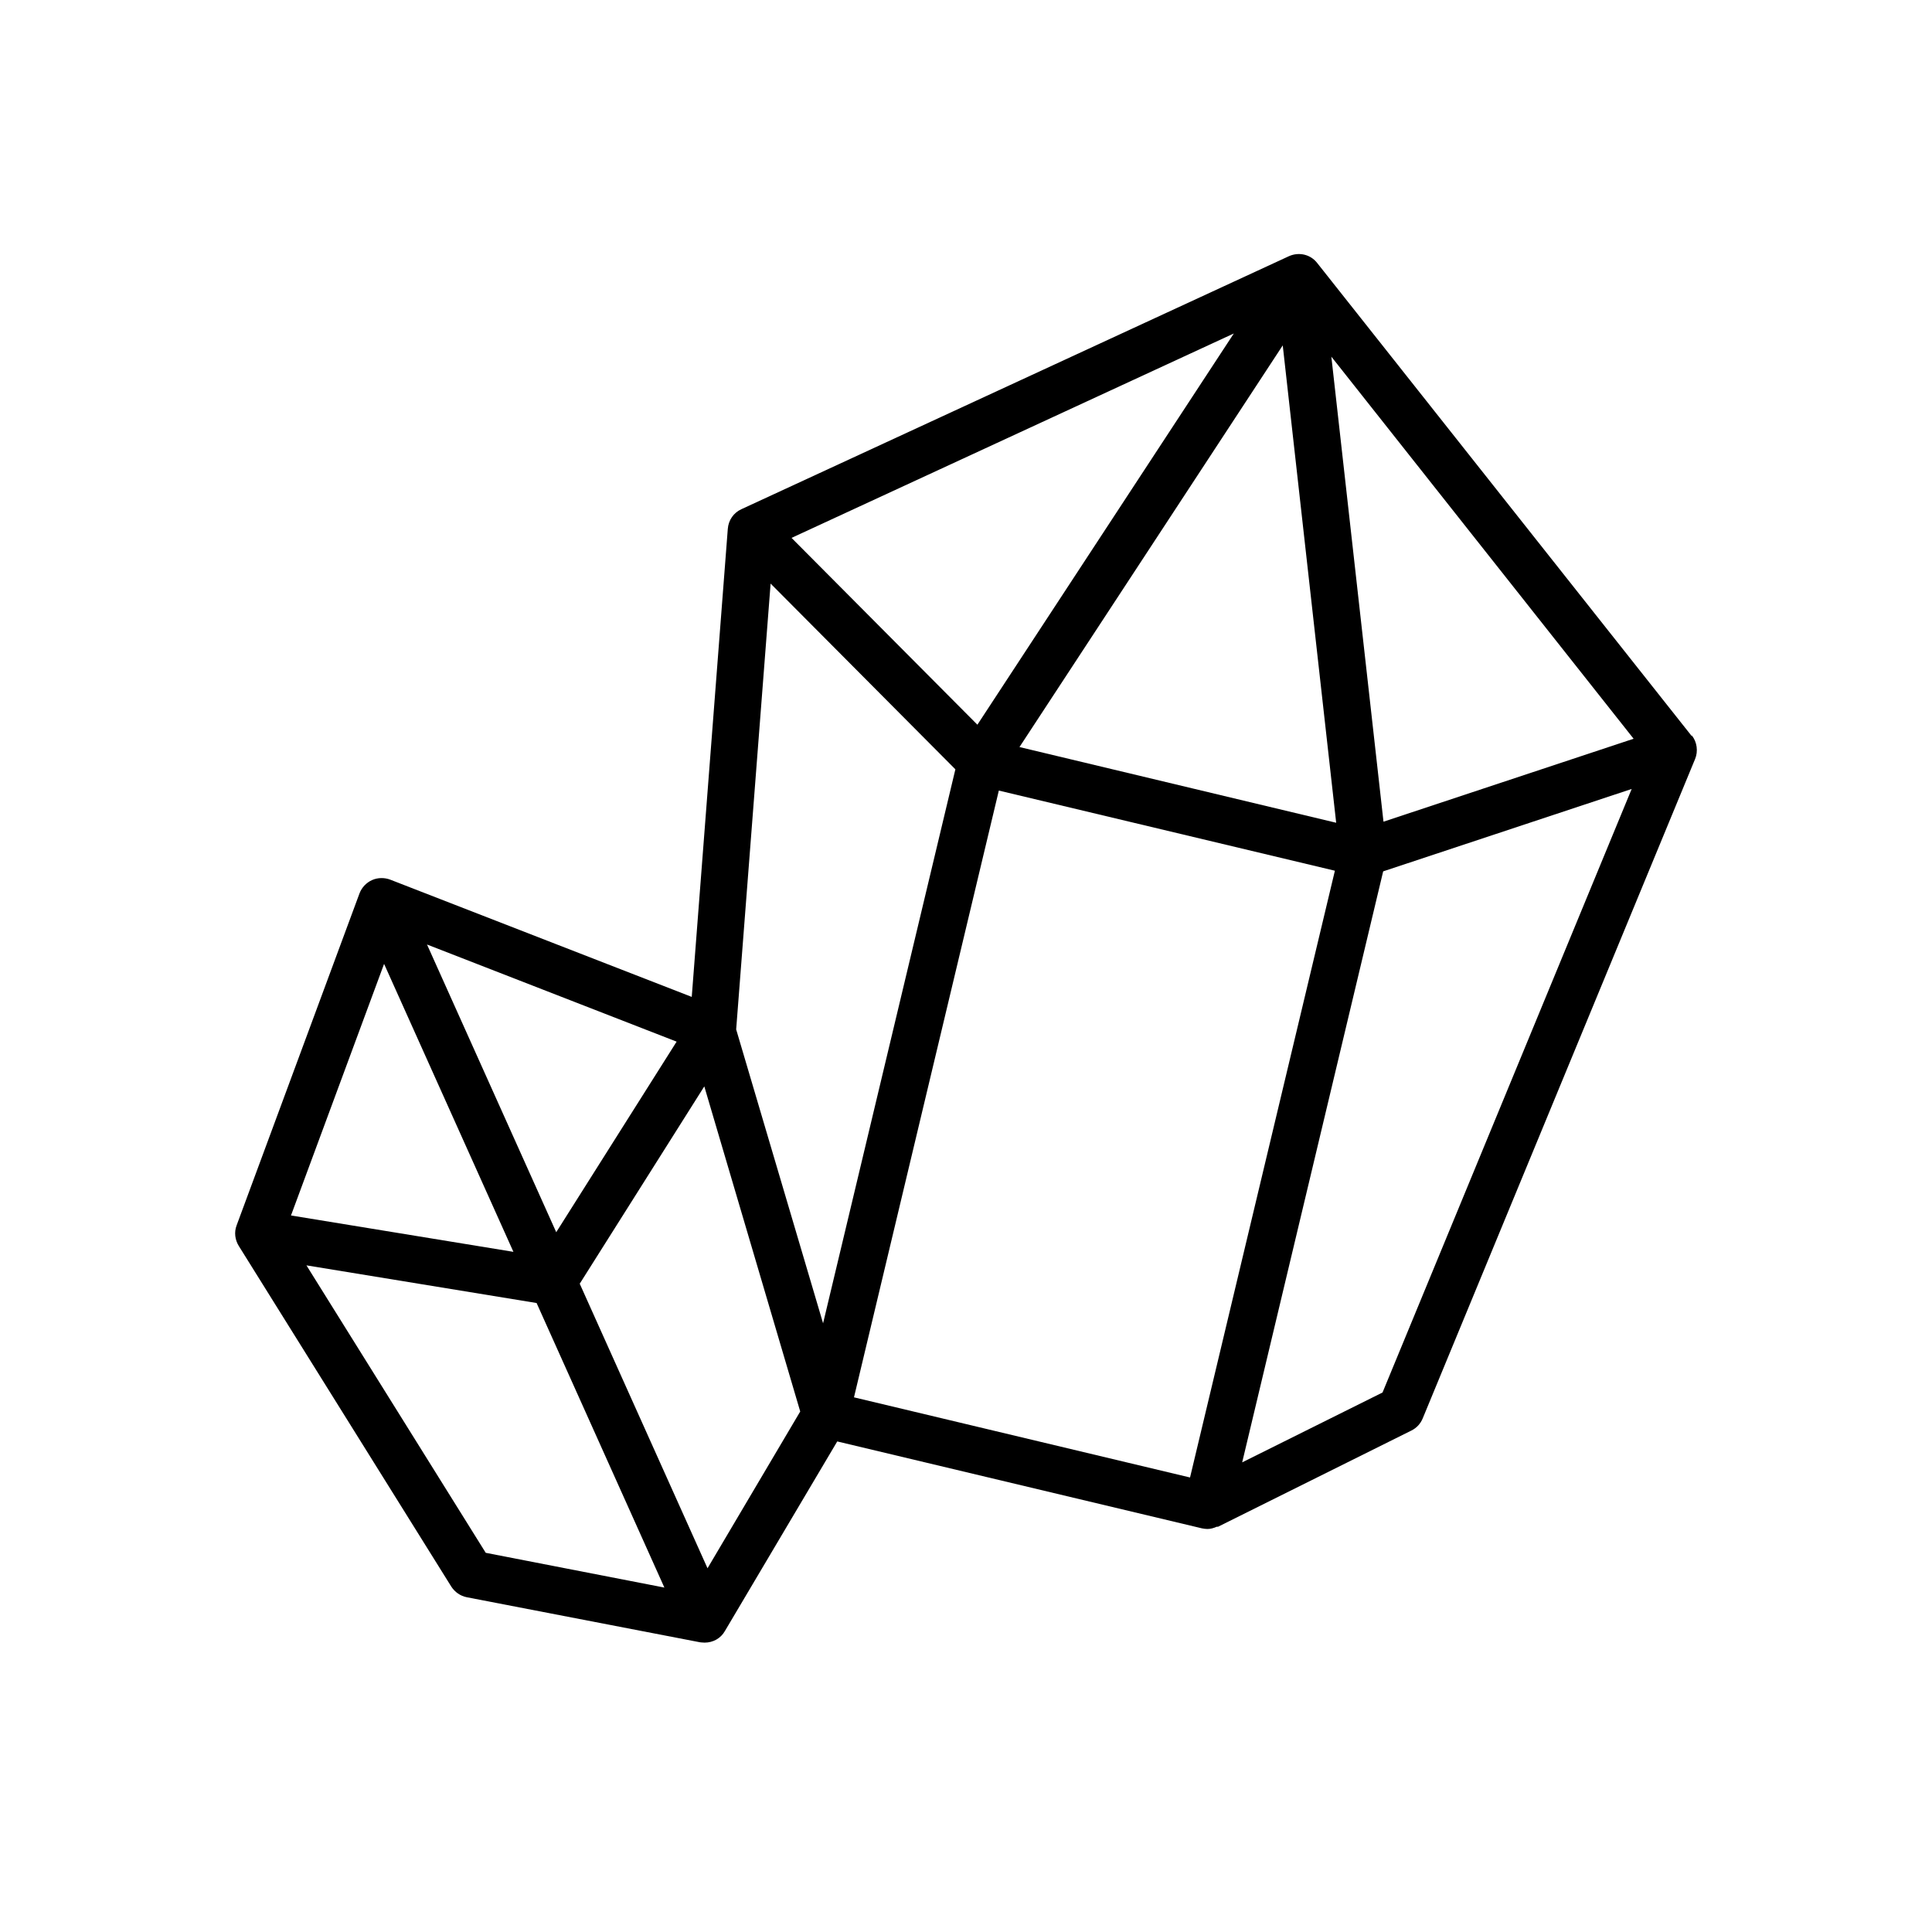
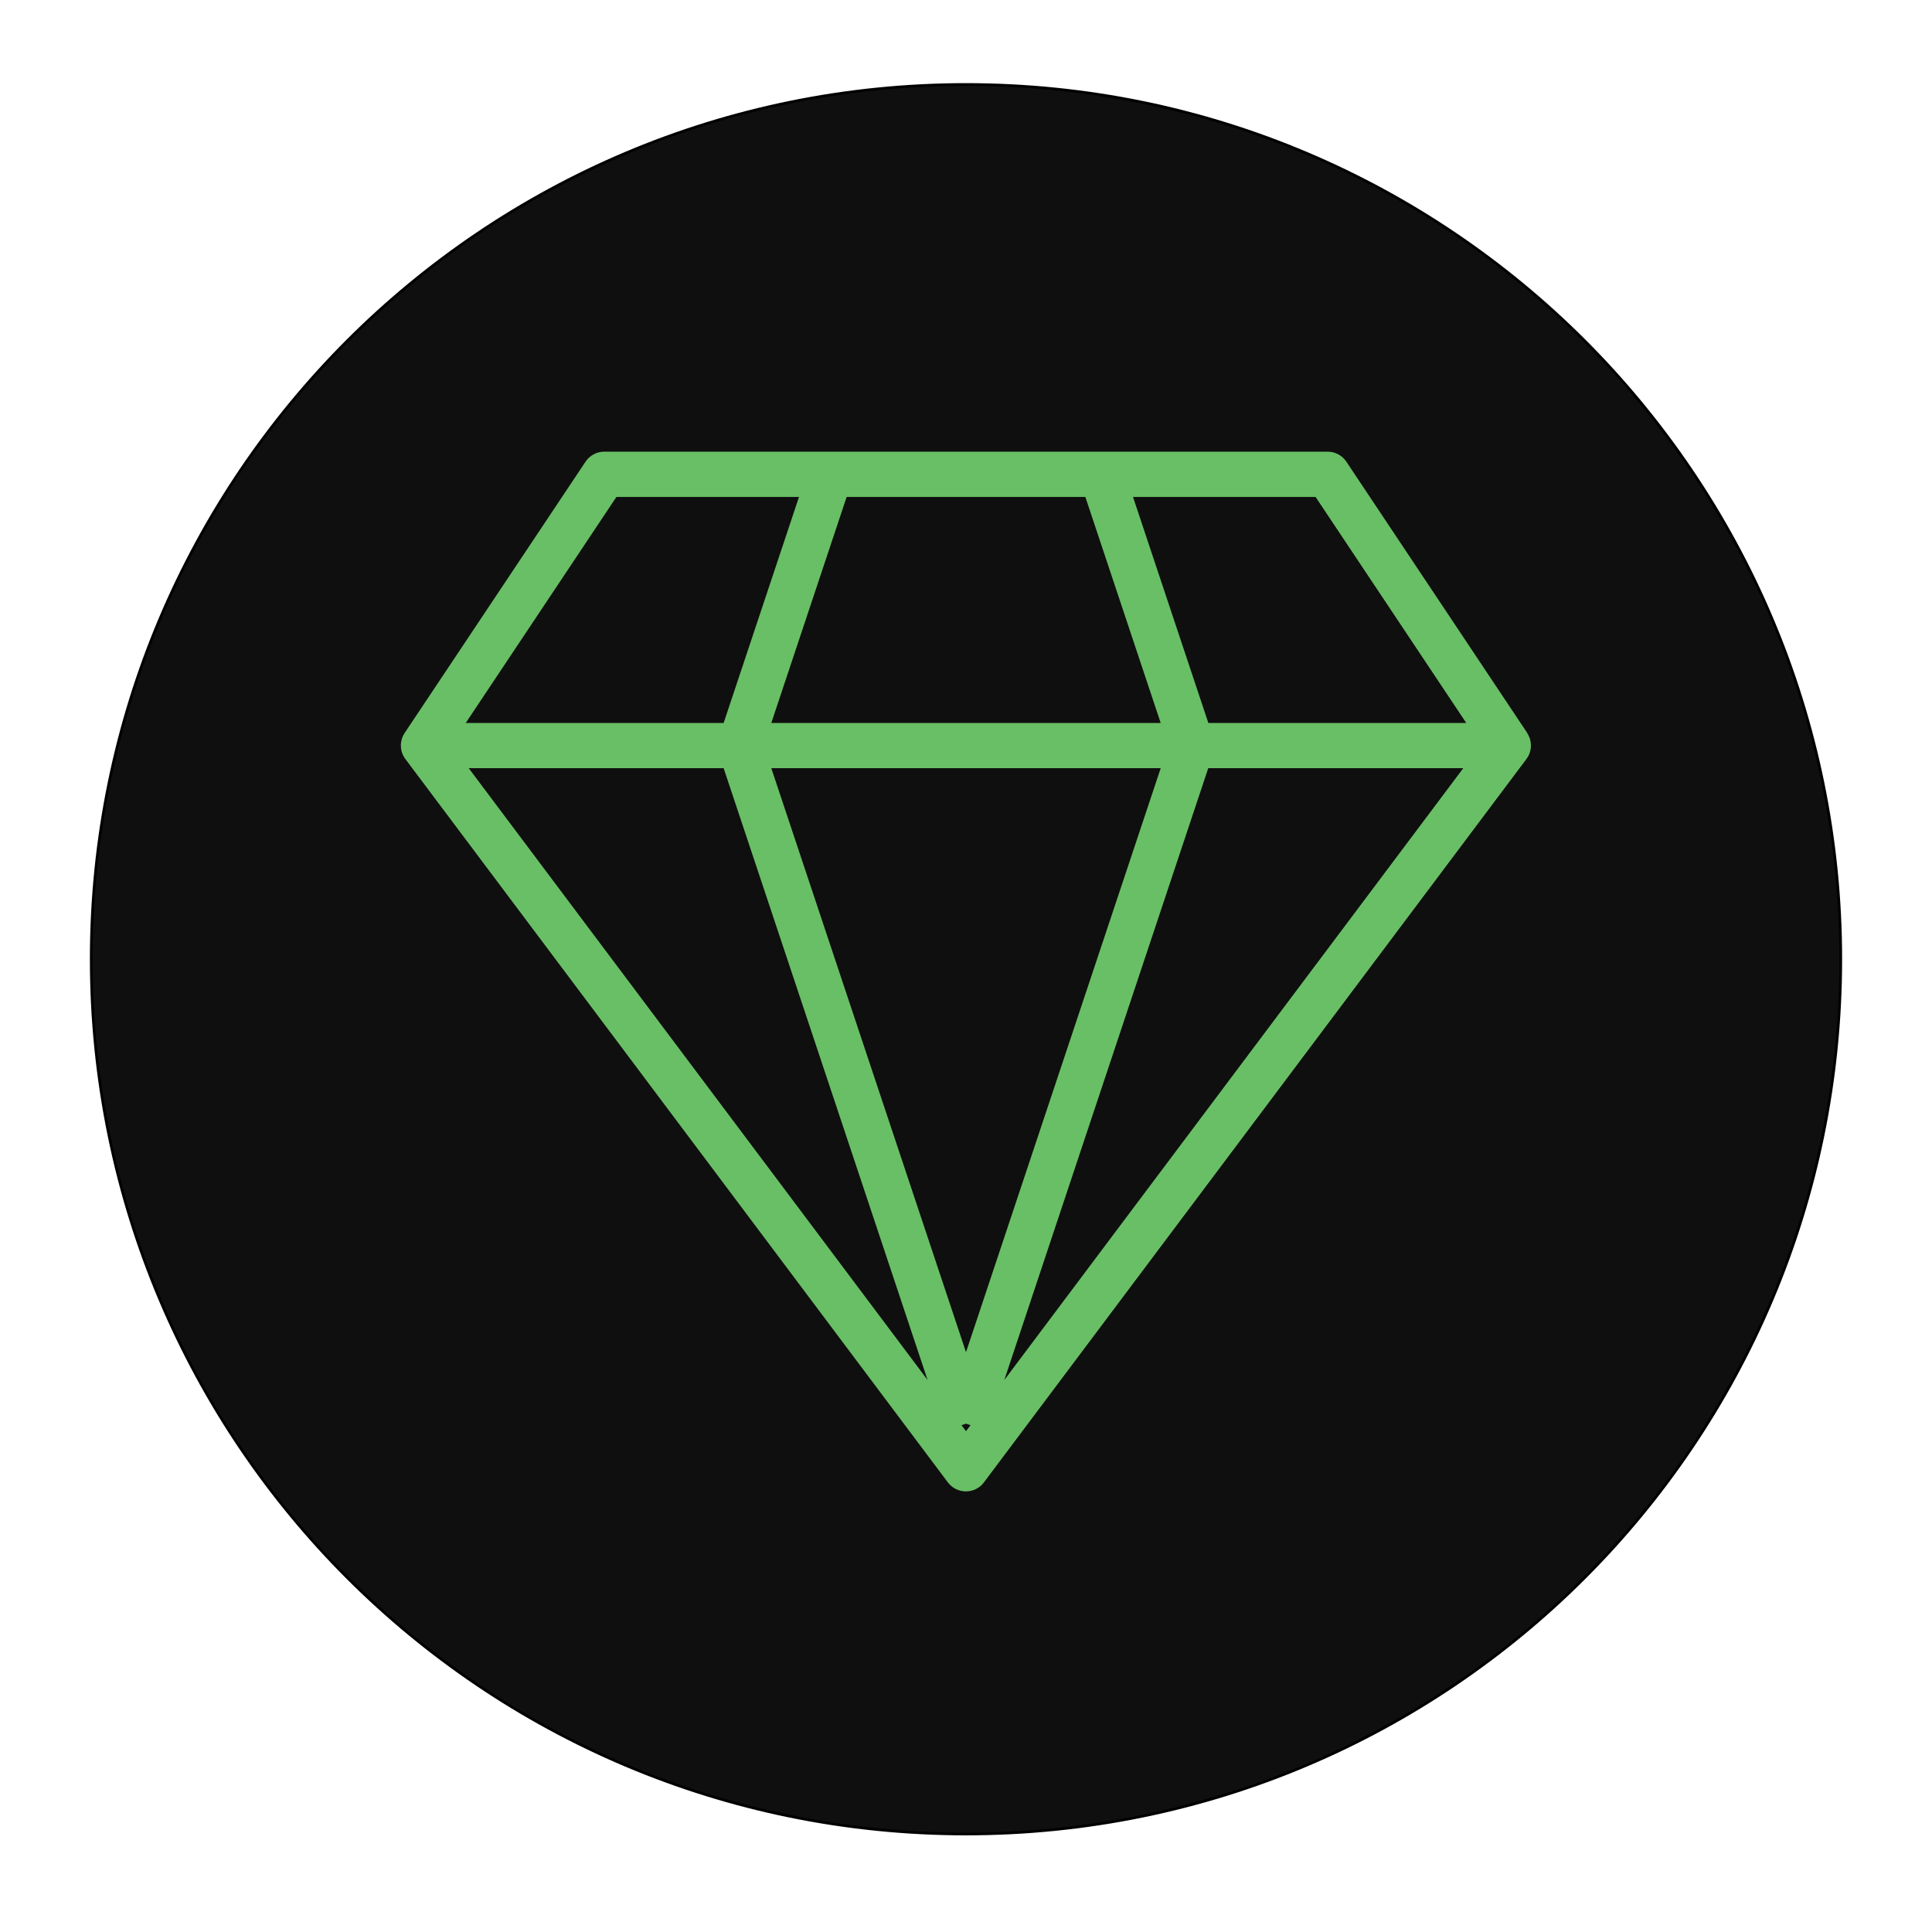
- <svg xmlns="http://www.w3.org/2000/svg" id="Layer_1" version="1.1" viewBox="0 0 60.02 60.02">
+ <svg xmlns="http://www.w3.org/2000/svg" id="Layer_1" version="1.1" viewBox="0 0 180 180">
  <defs>
    <style>
      .st0 {
-         fill: none;
+         fill: #0f0f0f;
+         stroke: #000000;
+         stroke-miterlimit: 10;
+         stroke-width: .25px;
      }
+ 
+       .st1 {
+         fill: #69bf65;
+       }
+         
+               svg:hover .st1 {
+           fill: #a1e6a1;
+         }
    </style>
  </defs>
-   <circle class="st0" cx="30.01" cy="30.08" r="30.01" />
-   <g id="outline">
-     <path d="M52.55,22.86l-11.63-14.69c-.21-.27-.57-.35-.88-.21l-17.01,7.86c-.24.11-.4.34-.42.61l-1.12,14.54-9.36-3.64c-.18-.07-.39-.07-.57.01-.18.08-.32.23-.39.41l-3.82,10.32c-.08.21-.05.45.07.64l6.6,10.58c.11.17.28.29.48.33l7.25,1.4s.09.01.14.01c.26,0,.5-.13.63-.36l3.49-5.89,11.33,2.7s0,0,0,0c.06.01.11.02.17.02.1,0,.2-.03.29-.07.01,0,.03,0,.04,0l6.01-2.99c.16-.08.28-.21.35-.38l8.46-20.48c.1-.24.06-.53-.1-.73ZM36.97,45.9l-10.44-2.49,4.5-18.85,10.44,2.49-4.5,18.85ZM13.26,29.34l7.76,3.02-3.74,5.92-4.02-8.95ZM23.94,18.13l5.74,5.77-4.11,17.21-2.7-9.13,1.07-13.85ZM30.37,22.52l-5.78-5.81,13.74-6.35-7.97,12.16ZM31.67,23.21l8.18-12.48,1.66,14.83-9.83-2.35ZM42.98,25.53l-1.62-14.45,9.39,11.87-7.78,2.58ZM11.93,29.94l4.02,8.95-6.91-1.13,2.89-7.81ZM9.52,39.31l7.15,1.17,3.97,8.84-5.55-1.08-5.57-8.93ZM21.98,48.72l-3.97-8.84,3.87-6.13,2.98,10.1-2.88,4.87ZM42.95,43.26l-4.36,2.17,4.38-18.36,7.72-2.56-7.74,18.75Z" />
-   </g>
+   <circle class="st0" cx="90" cy="89.37" r="81.5" />
+   <path class="st1" d="M142.29,68.29l-16.85-25.27c-.39-.59-1.05-.94-1.75-.94H56.3c-.7,0-1.36.35-1.75.94l-16.85,25.27c-.49.74-.47,1.72.07,2.43l50.54,67.39c.4.53,1.02.84,1.68.84s1.29-.31,1.68-.84l50.54-67.39c.54-.71.56-1.69.07-2.43h0ZM136.61,67.36h-24.03l-7.02-21.06h17.01l14.04,21.06ZM67.42,71.57l19,57-42.75-57h23.75ZM71.86,71.57h36.28l-18.14,54.41-18.14-54.41h0ZM71.86,67.36l7.02-21.06h22.24l7.02,21.06h-36.28ZM112.58,71.57h23.75l-42.76,57,19-57ZM57.43,46.3h17.01l-7.02,21.06h-24.03l14.04-21.06ZM89.58,132.78l.42-.14.42.14-.42.56-.42-.56Z" />
</svg>
